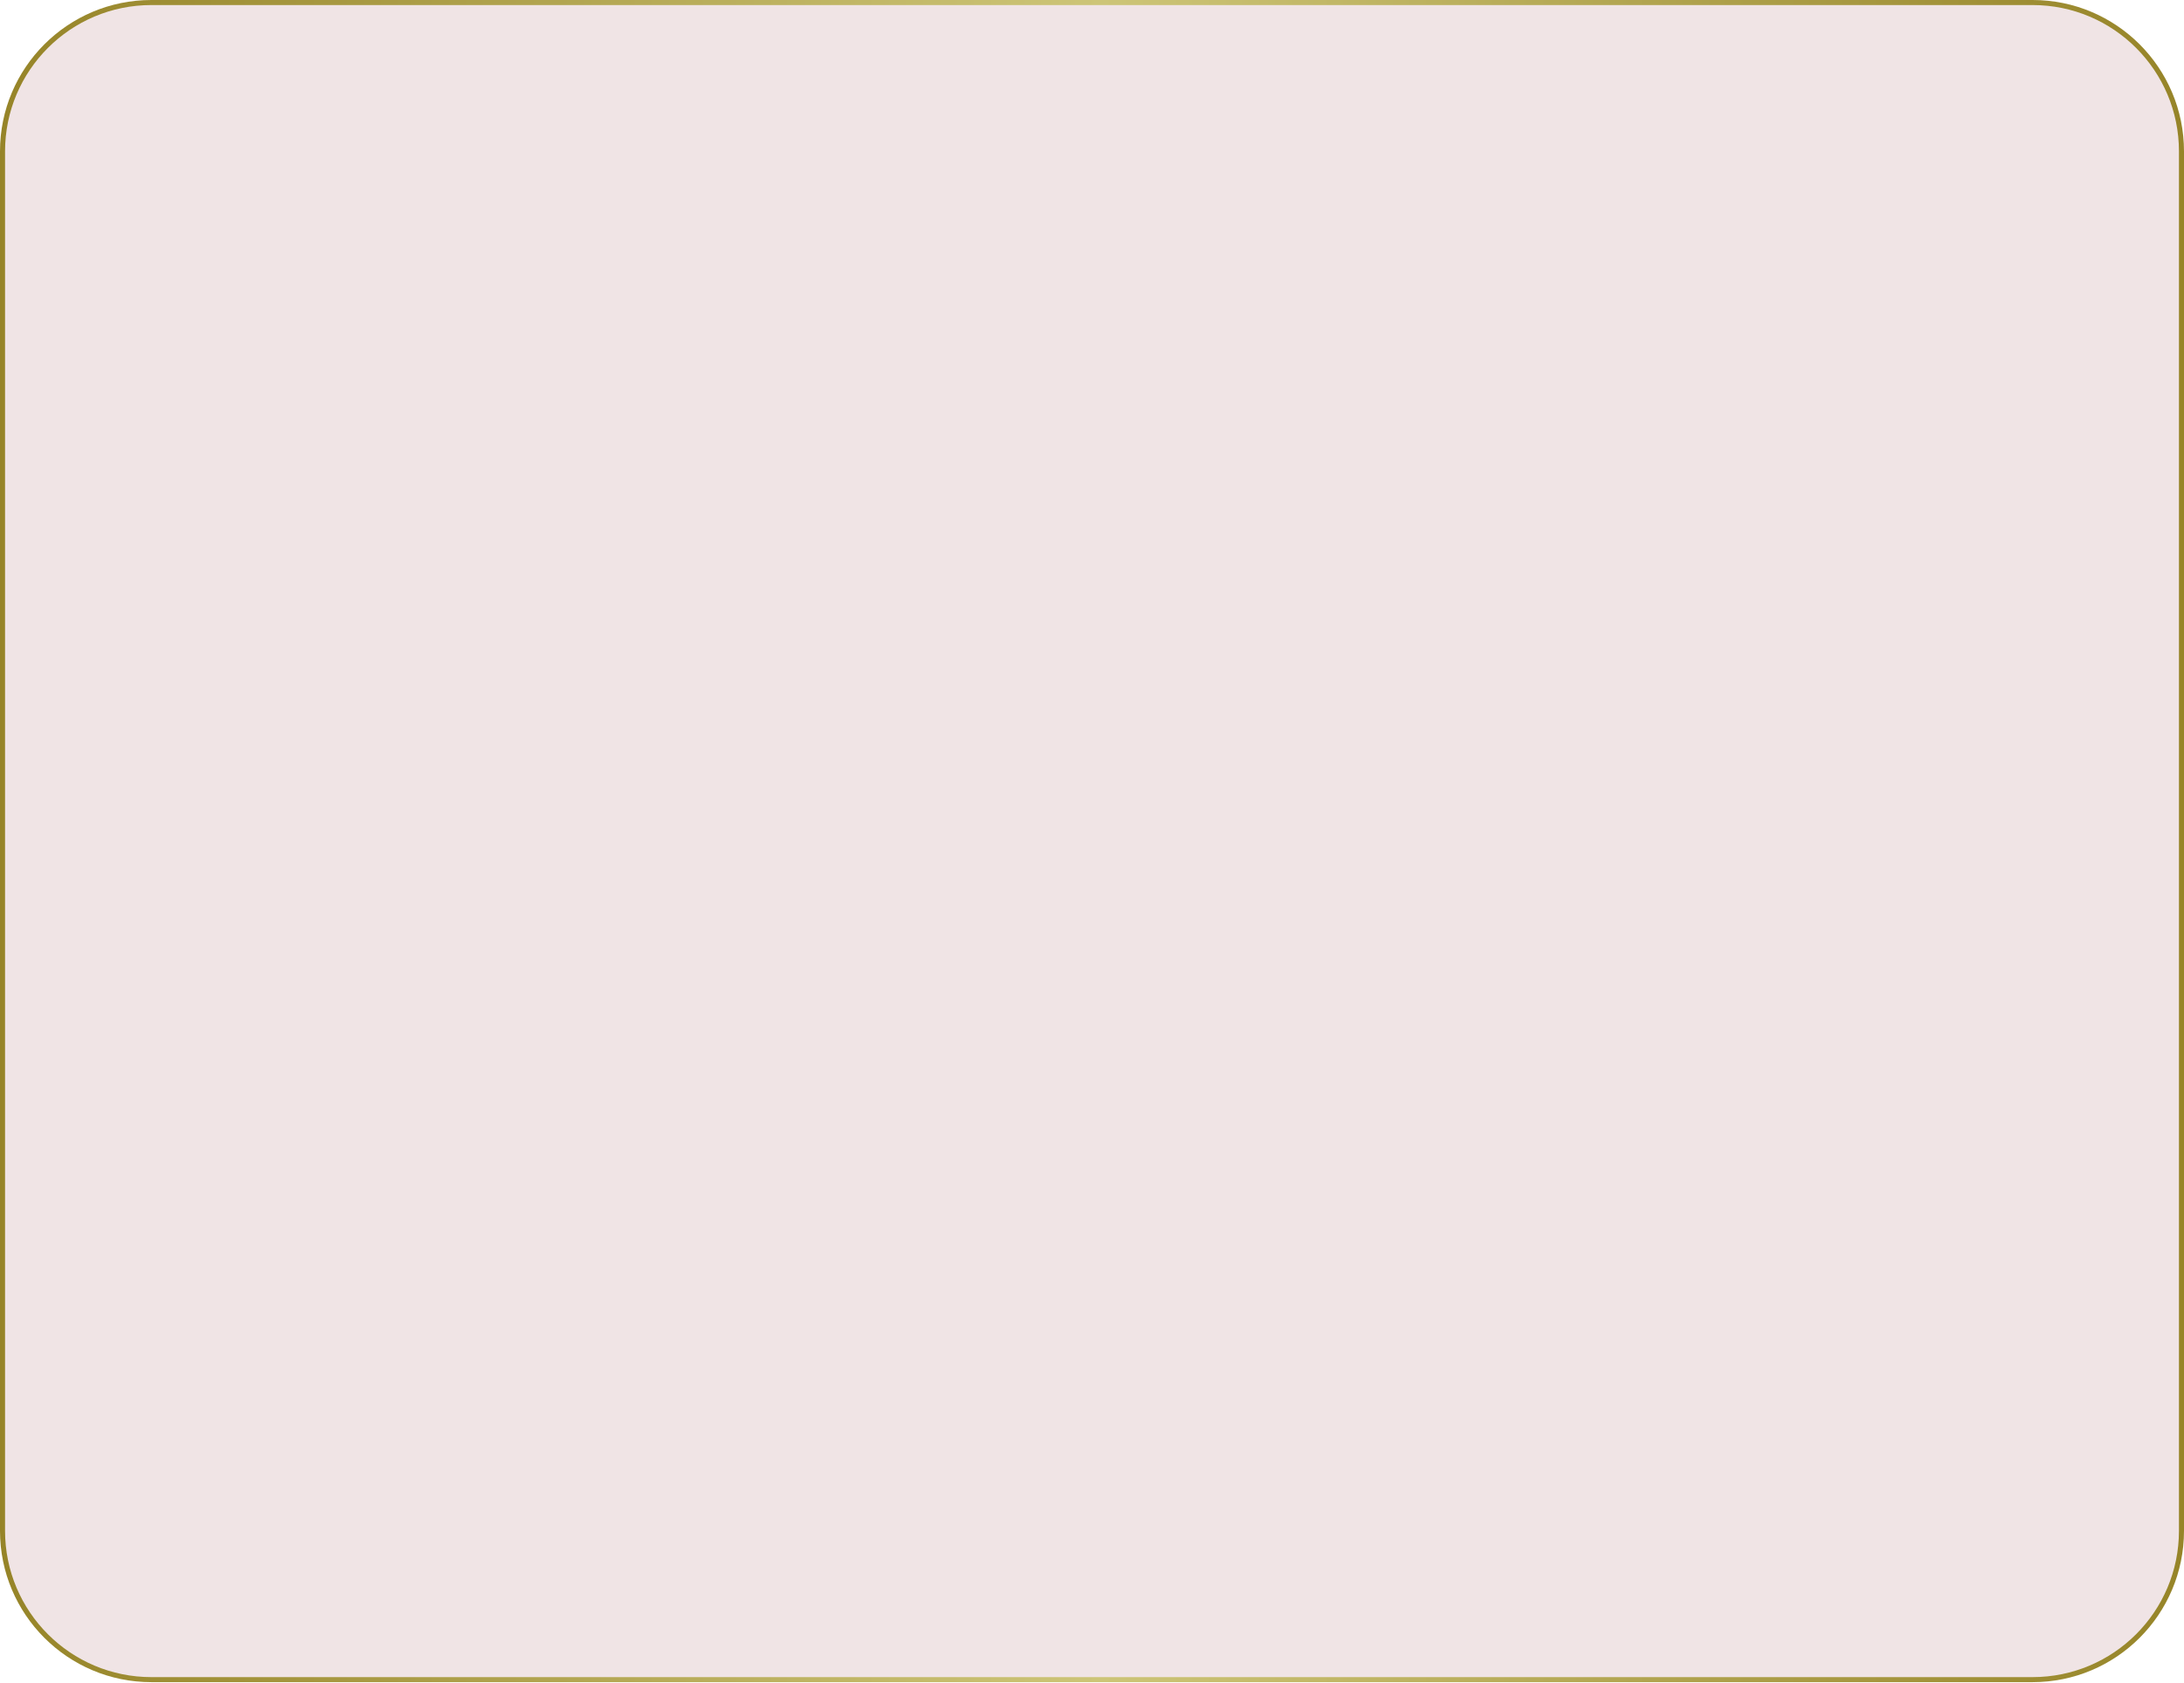
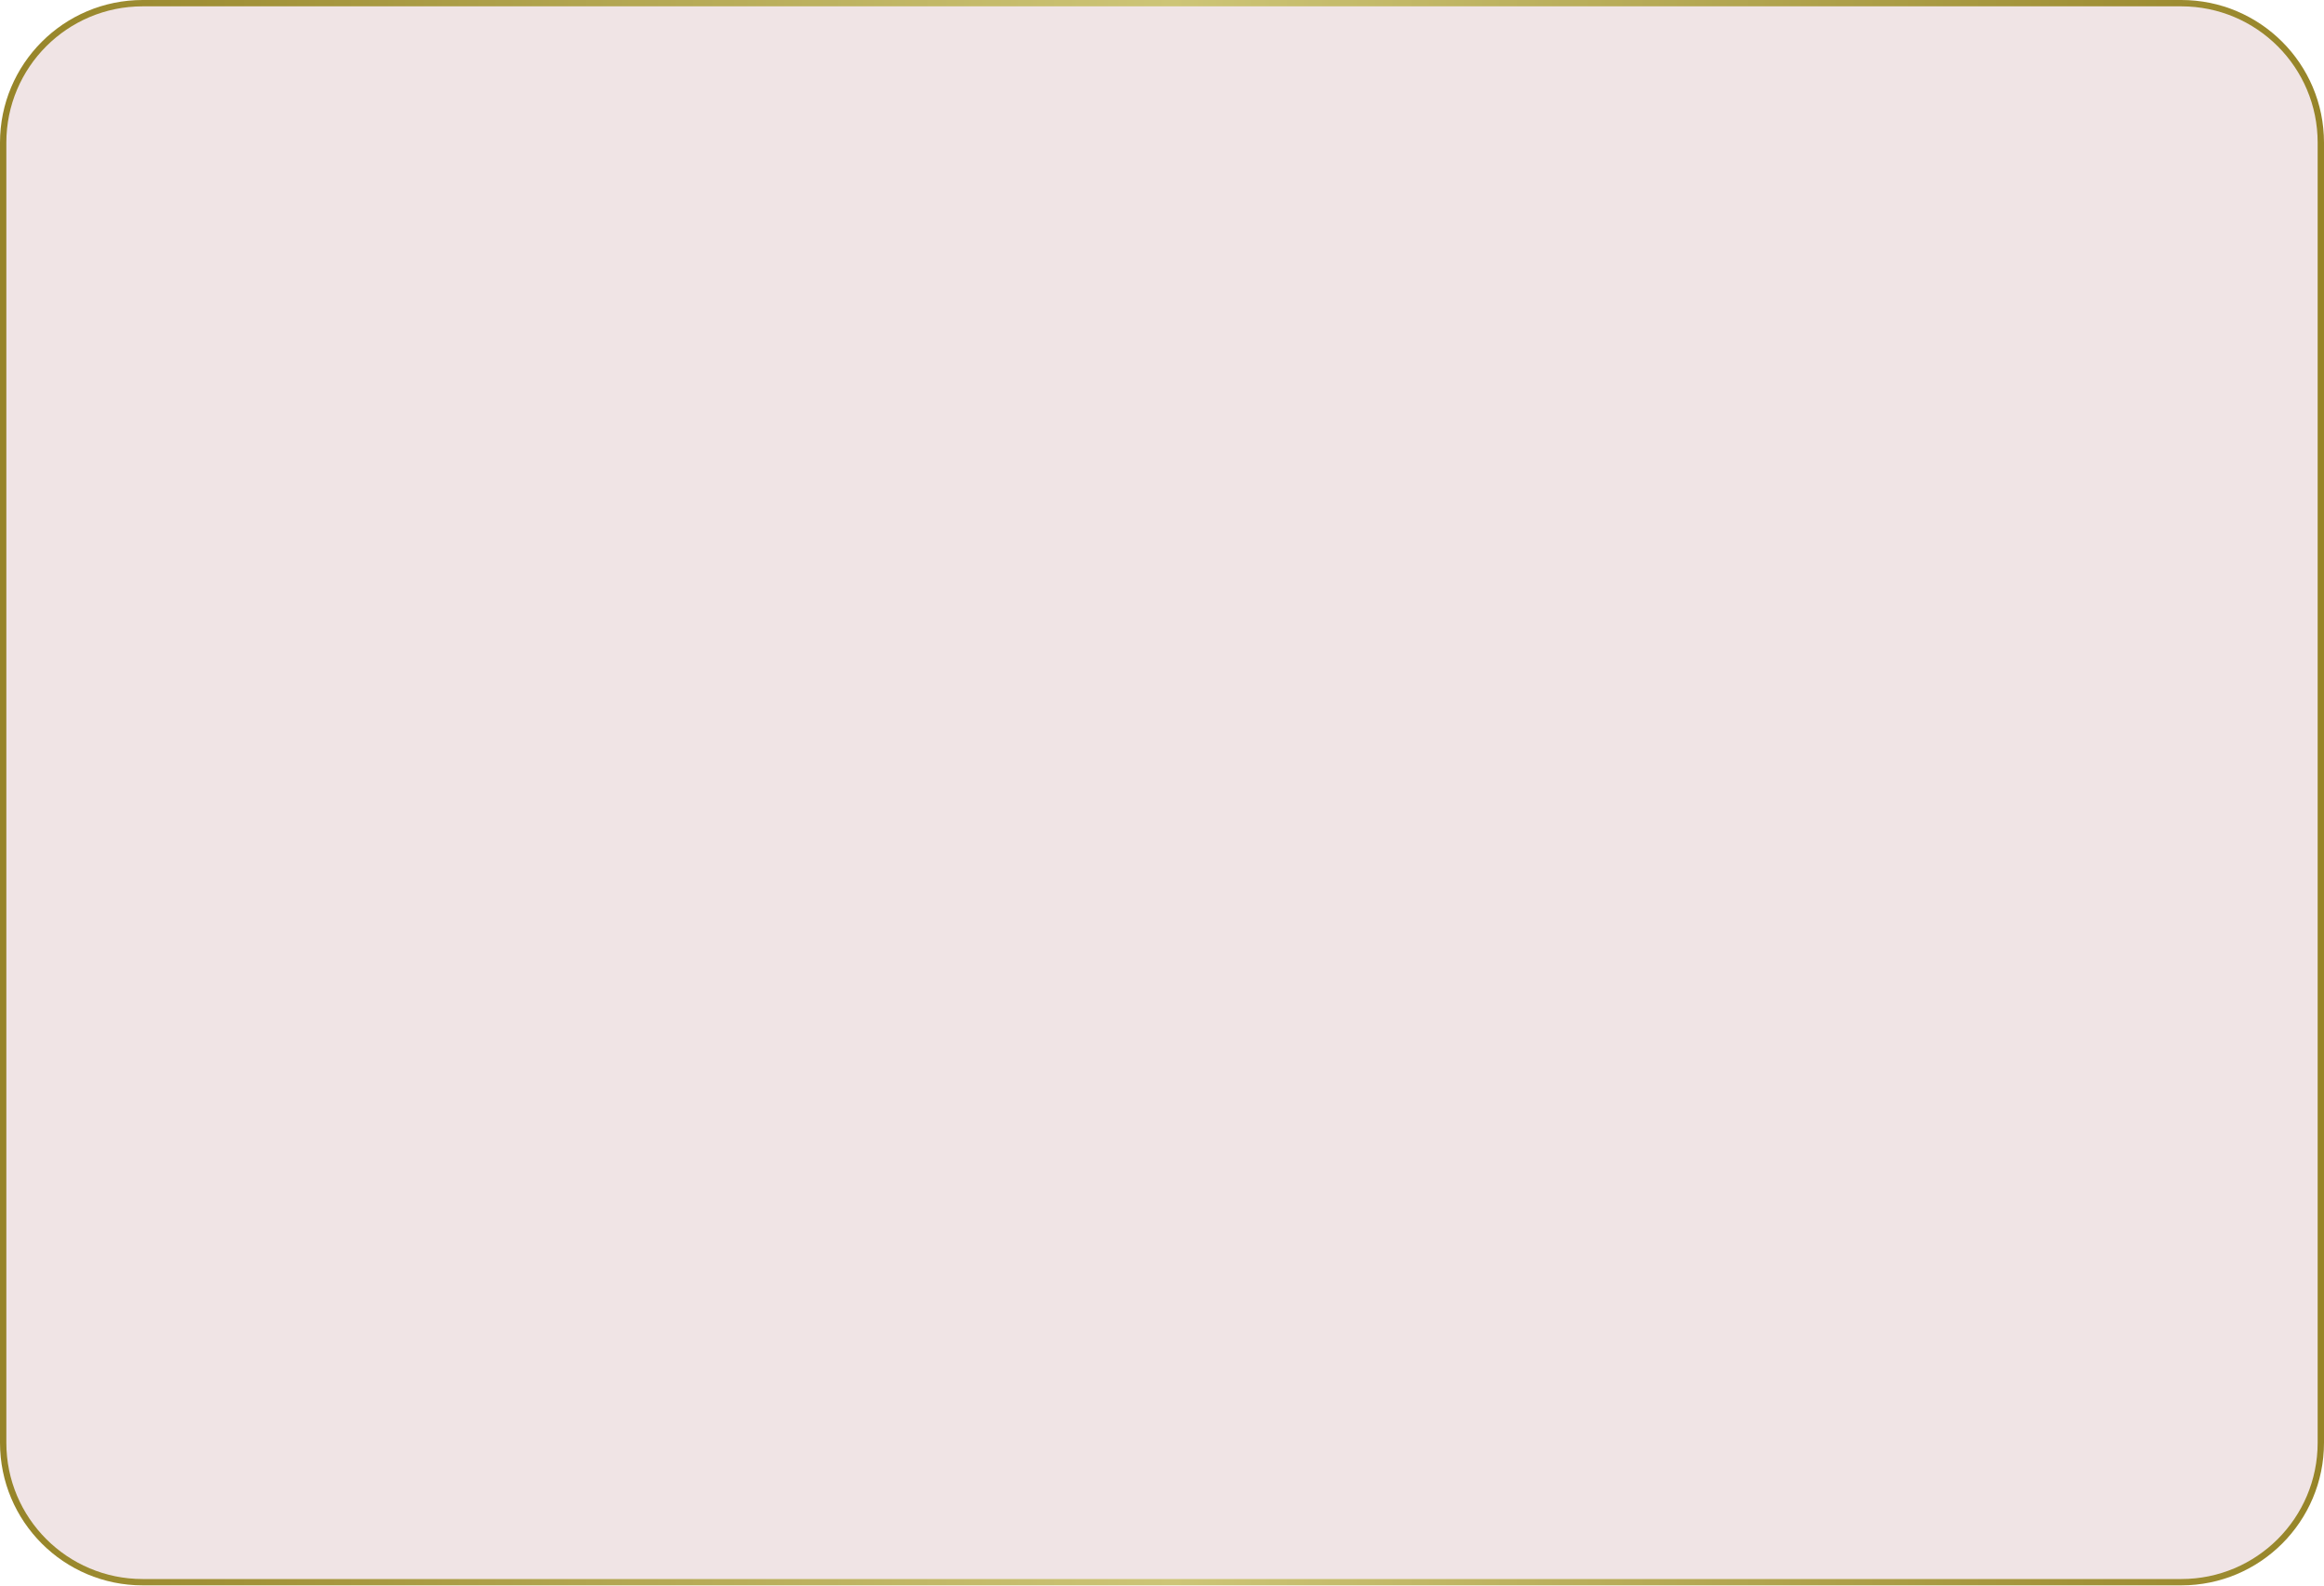
- <svg xmlns="http://www.w3.org/2000/svg" width="1298" height="1000" viewBox="0 0 1298 1000" fill="none" shape-rendering="geometricPrecision">
+ <svg xmlns="http://www.w3.org/2000/svg" width="1466" height="1000" viewBox="0 0 1466 1000" fill="none" shape-rendering="geometricPrecision">
  <defs>
-     <linearGradient id="yasin4854F0Gold" x1="0" y1="500" x2="1298" y2="500" gradientUnits="userSpaceOnUse">
+     <linearGradient id="yasin4854F0Gold" x1="0" y1="500" x2="1466" y2="500" gradientUnits="userSpaceOnUse">
      <stop stop-color="#968428" />
      <stop offset="0.504" stop-color="#CDC577" />
      <stop offset="1" stop-color="#968428" />
    </linearGradient>
  </defs>
-   <rect x="0" y="0" width="1298" height="1000" rx="90.0" ry="90.0" fill="url(#yasin4854F0Gold)" />
-   <rect x="3" y="3" width="1292" height="994" rx="87.0" ry="87.0" fill="#F0E4E5" />
+   <rect x="0" y="0" width="1466" height="1000" rx="90.0" ry="90.0" fill="url(#yasin4854F0Gold)" />
+   <rect x="4" y="4" width="1458" height="992" rx="86.0" ry="86.0" fill="#F0E4E5" />
</svg>
